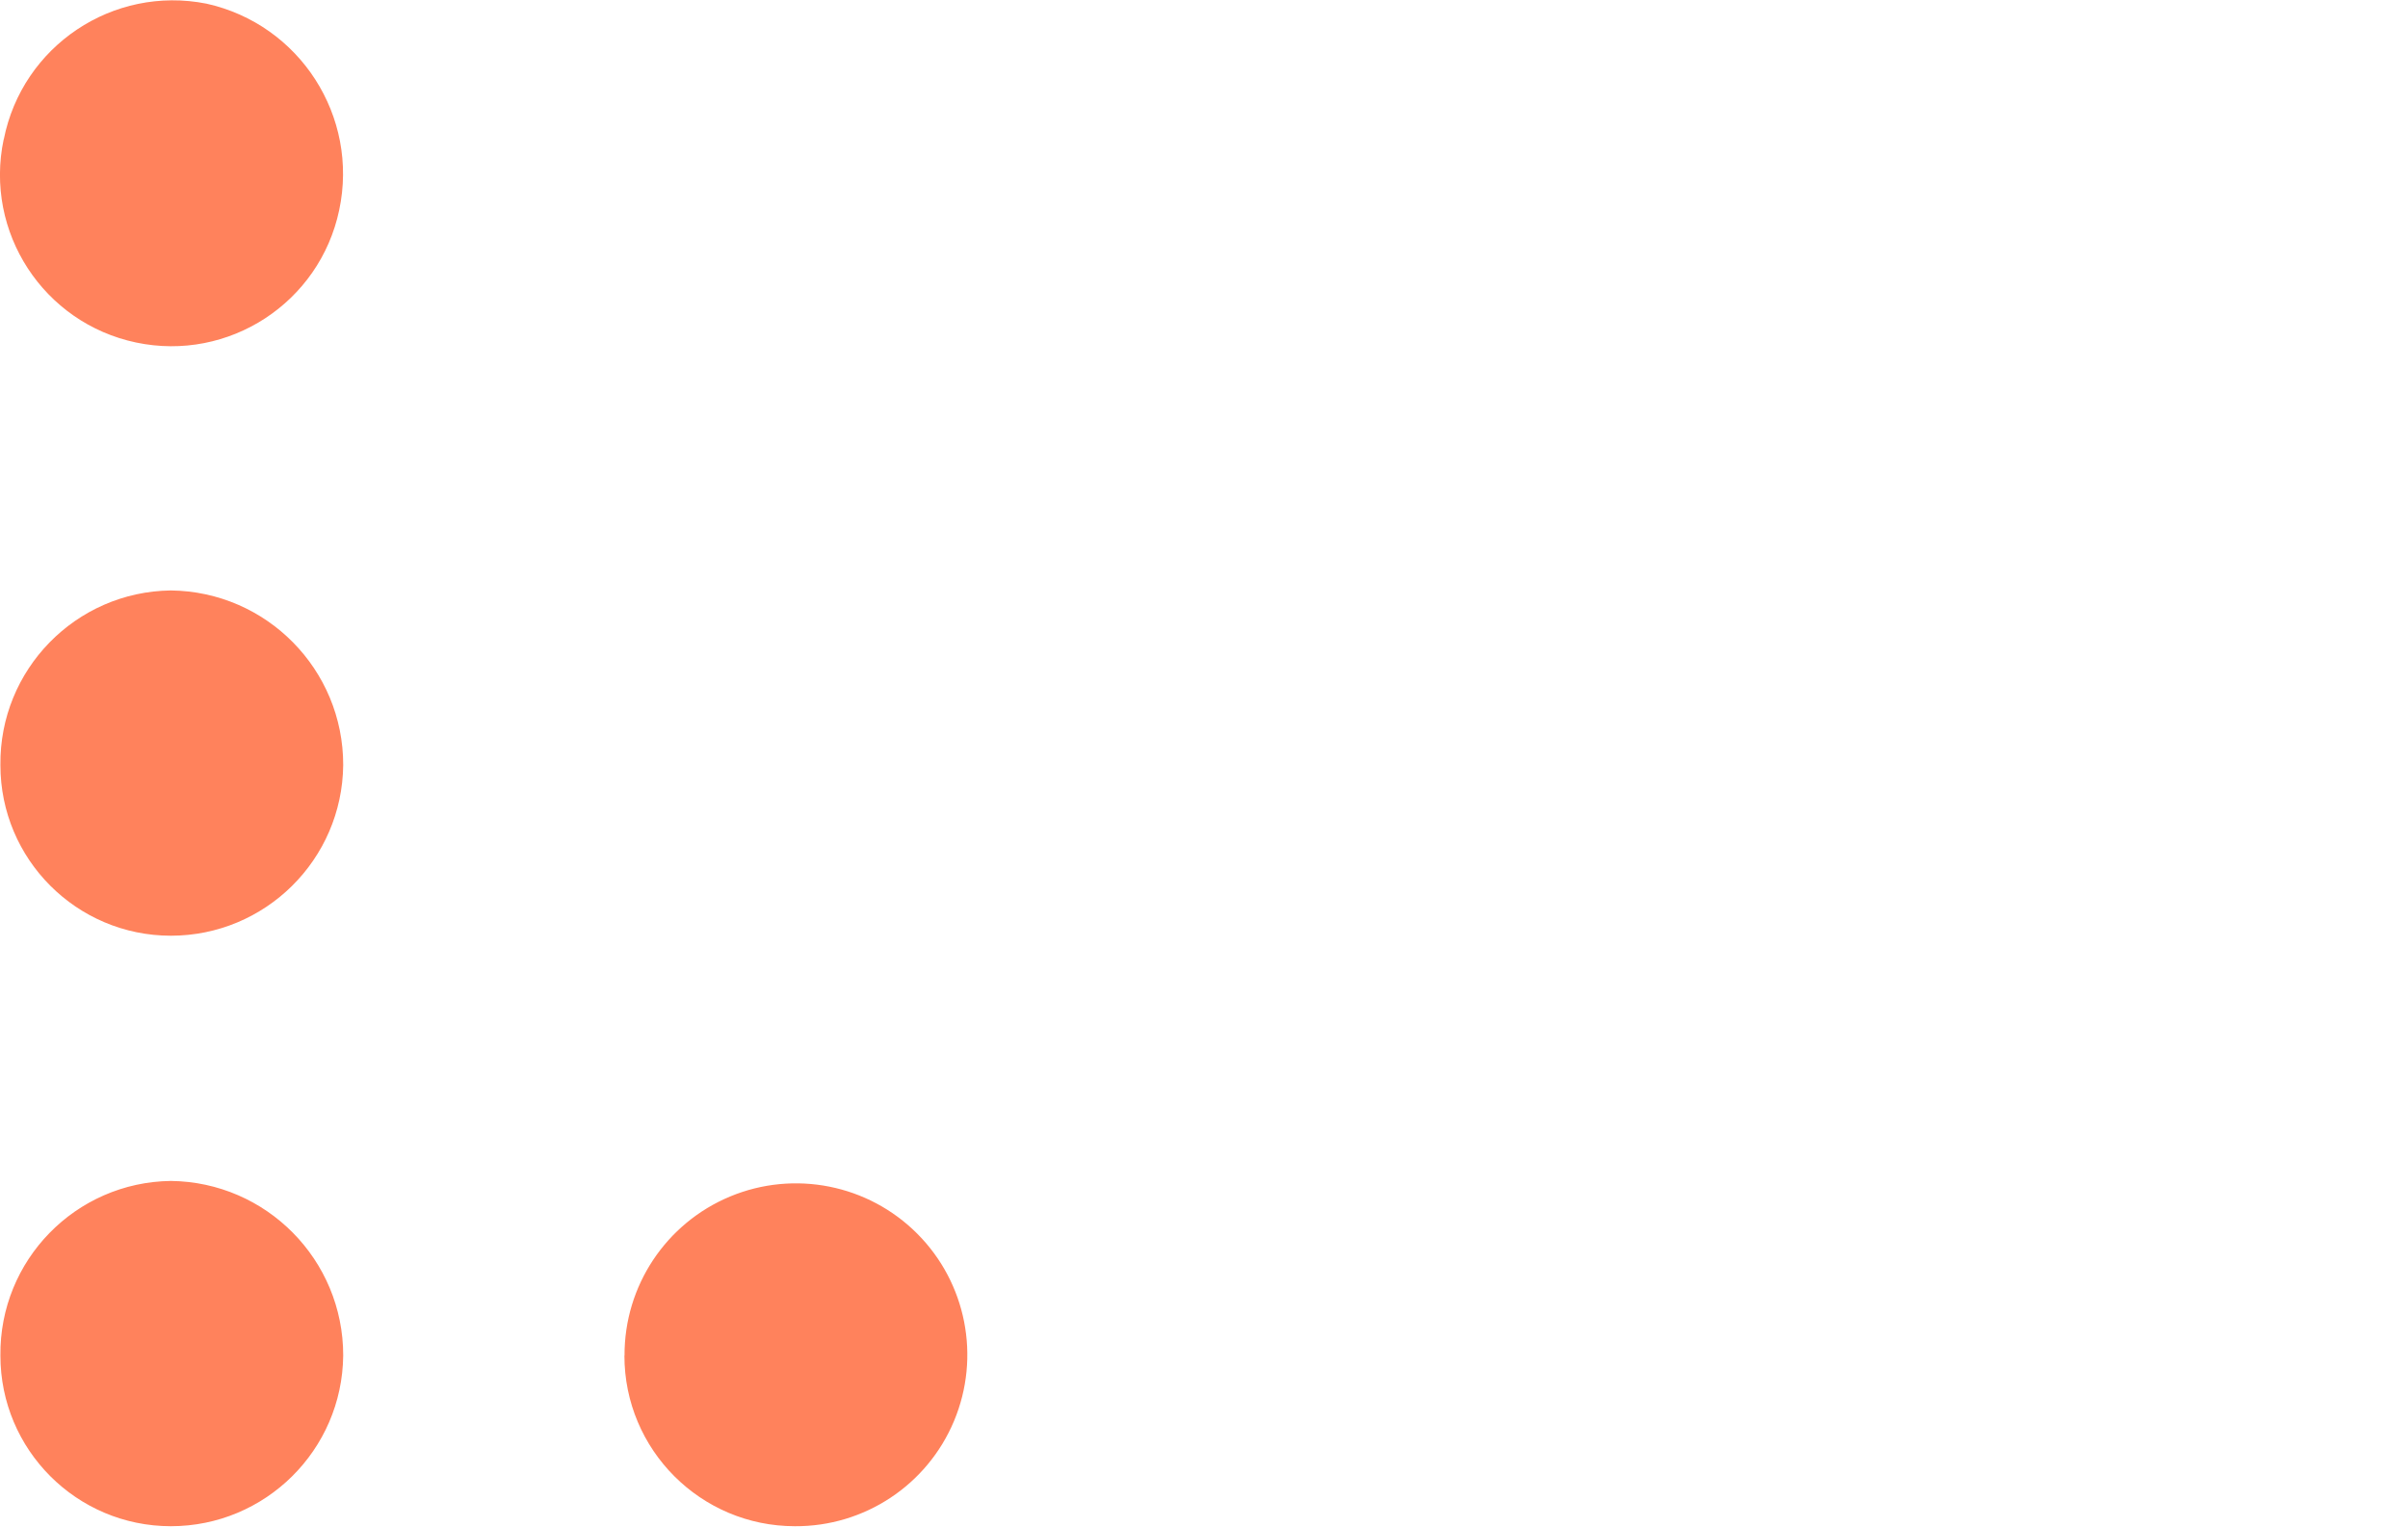
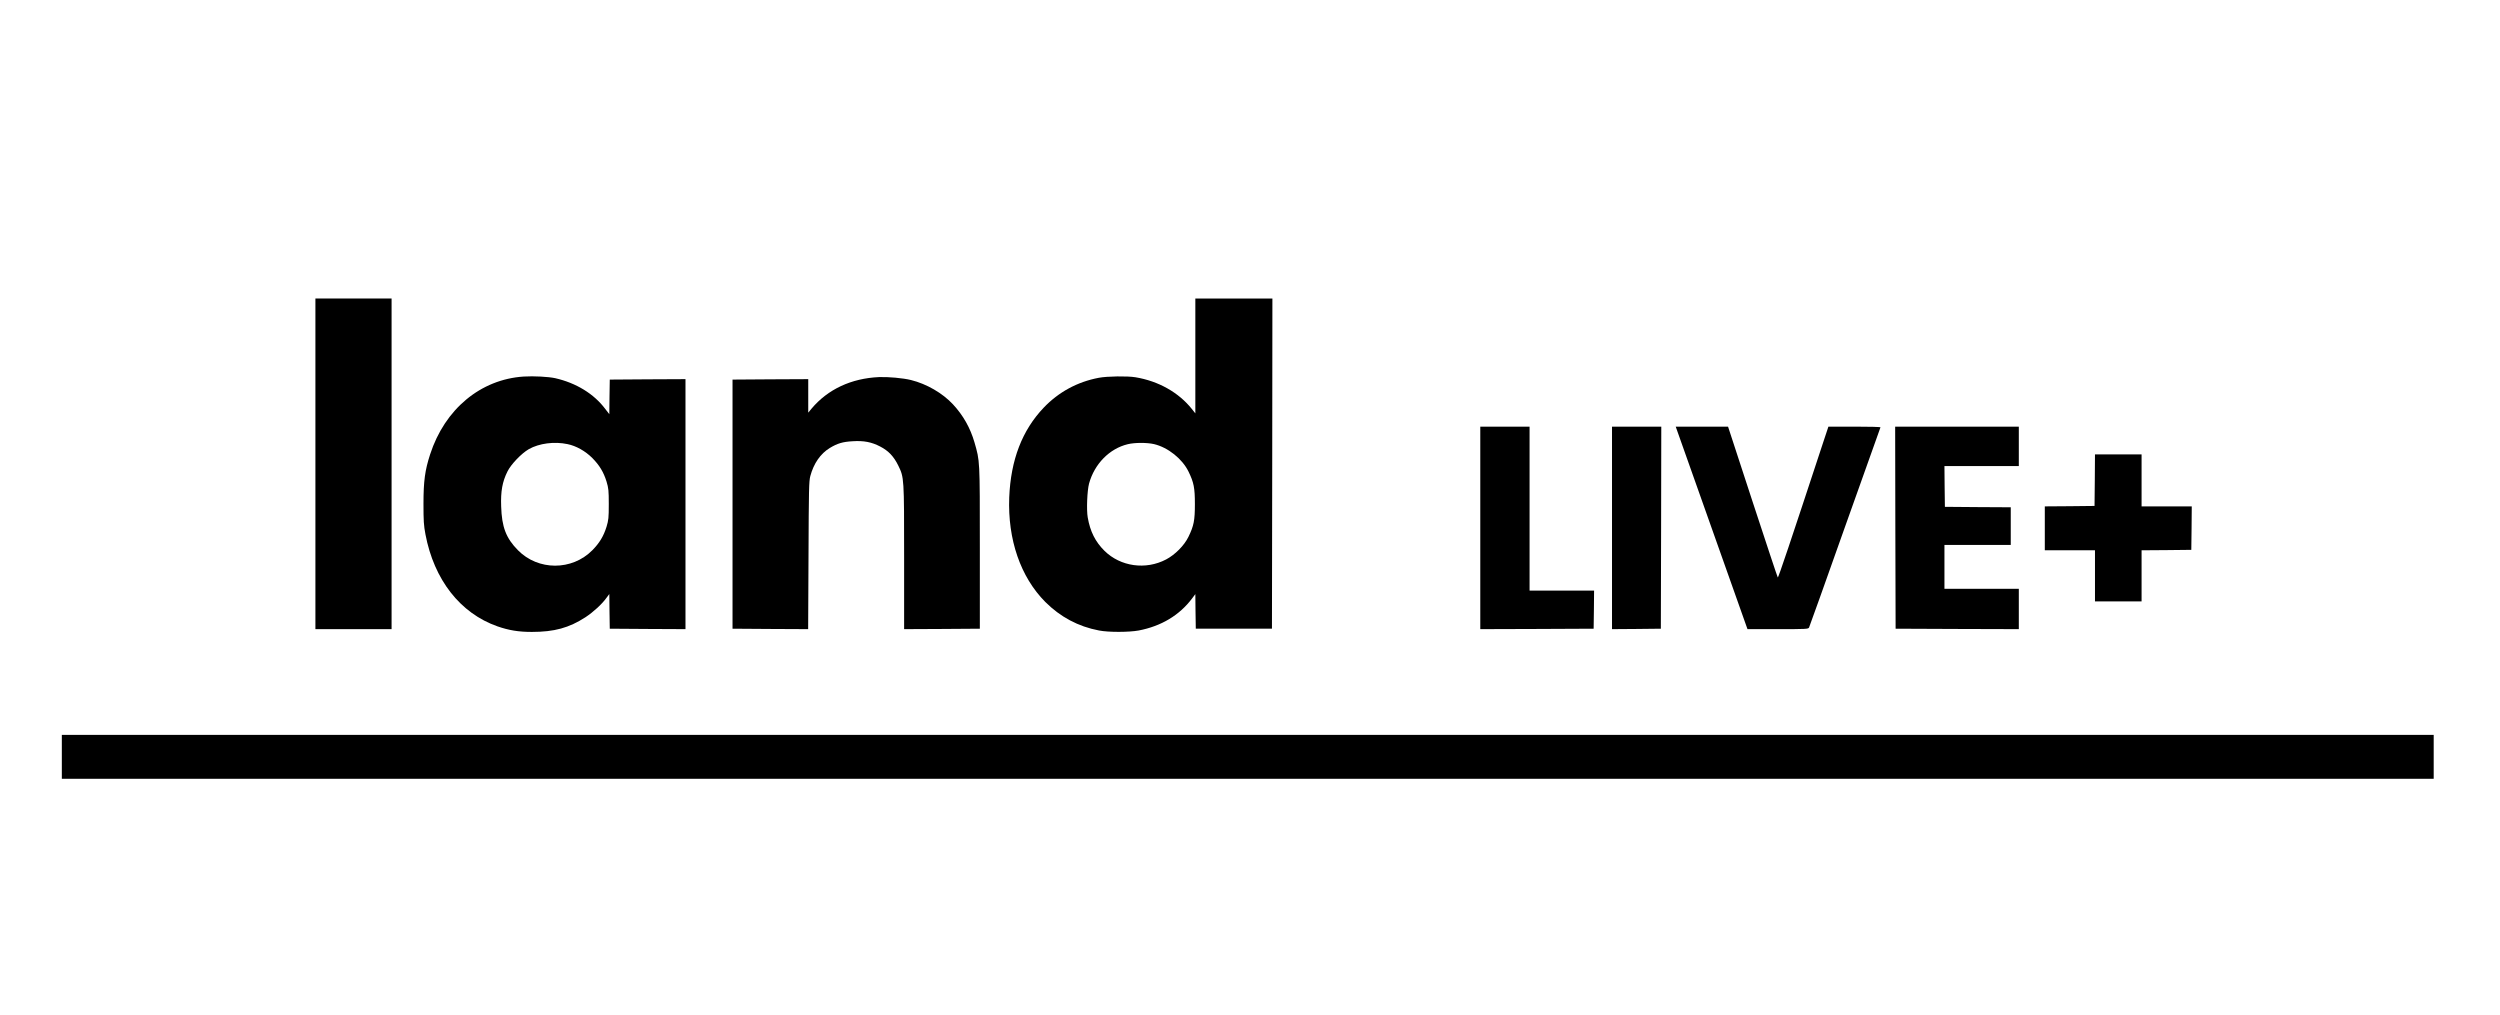
- <svg xmlns="http://www.w3.org/2000/svg" width="101" height="64.001" viewBox="0 0 101 64.001">
-   <g id="Group_6" data-name="Group 6" transform="translate(10475 -7417)">
-     <path id="lingoapp-icon" d="M2.858,56.844a7.242,7.242,0,0,1,7.148-7.323,7.312,7.312,0,0,1,7.23,7.323A7.23,7.23,0,0,1,10.006,64a7.153,7.153,0,0,1-7.148-7.156Zm0-24.762a7.242,7.242,0,0,1,7.148-7.323,7.312,7.312,0,0,1,7.23,7.323,7.23,7.23,0,0,1-7.23,7.156,7.153,7.153,0,0,1-7.148-7.156ZM3,5.842a7.233,7.233,0,0,1,8.5-5.69,7.31,7.31,0,0,1,5.568,8.657A7.189,7.189,0,0,1,2.995,5.843Zm26.036,51A7.189,7.189,0,1,1,36.179,64a7.153,7.153,0,0,1-7.148-7.156Z" transform="translate(-10477.841 7417.001)" fill="#ff825c" fill-rule="evenodd" />
+ <svg xmlns="http://www.w3.org/2000/svg" version="1.0" width="154.5pt" height="62.7pt" viewBox="0 0 2790 822" preserveAspectRatio="xMidYMid meet">
+   <g transform="translate(0,822) scale(0.1,-0.1)" fill="#000000" stroke="none">
+     <path d="M3520 4595 l0 -1845 425 0 425 0 0 1845 0 1845 -425 0 -425 0 0 -1845z" />
+     <path d="M13340 5799 l0 -641 -39 49 c-147 184 -371 311 -629 354 -90 15 -316 12 -410 -6 -238 -45 -448 -159 -614 -333 -241 -253 -368 -583 -385 -1002 -18 -469 126 -888 402 -1166 168 -168 368 -275 600 -319 107 -21 335 -20 443 0 251 48 455 170 596 358 l36 48 2 -193 3 -193 425 0 425 0 3 1843 2 1842 -430 0 -430 0 0 -641z m-461 -984 c156 -37 315 -164 385 -307 59 -121 71 -181 71 -363 0 -182 -12 -242 -72 -365 -47 -97 -150 -200 -249 -252 -228 -120 -509 -80 -688 96 -102 101 -160 216 -187 373 -15 84 -6 301 15 378 60 219 228 390 432 439 78 19 214 19 293 1z" />
+     <path d="M5845 5569 c-481 -31 -881 -363 -1045 -869 -57 -175 -74 -298 -74 -550 0 -191 3 -242 22 -342 96 -507 388 -881 804 -1027 127 -44 234 -62 383 -62 251 0 415 45 599 164 89 59 183 145 234 216 l32 43 2 -193 3 -194 423 -3 422 -2 0 1395 0 1395 -422 -2 -423 -3 -3 -193 -2 -193 -45 58 c-126 169 -326 291 -560 344 -75 16 -237 25 -350 18z m488 -754 c98 -20 200 -78 277 -155 80 -81 126 -157 159 -263 22 -74 25 -99 25 -252 0 -153 -3 -178 -25 -252 -33 -106 -79 -182 -159 -263 -227 -229 -604 -229 -830 1 -133 135 -180 258 -187 489 -6 168 13 275 70 389 39 80 157 203 239 250 115 65 285 87 431 56z" />
+     <path d="M9810 5563 c-310 -14 -571 -136 -753 -352 l-37 -45 0 187 0 187 -422 -2 -423 -3 0 -1390 0 -1390 422 -3 422 -2 4 822 c3 735 5 830 20 886 38 142 114 251 218 314 84 51 144 69 255 75 124 8 211 -9 307 -59 93 -48 152 -111 202 -213 65 -133 65 -136 65 -1025 l0 -800 423 2 422 3 0 905 c0 989 1 962 -60 1175 -47 161 -125 300 -240 424 -116 125 -294 228 -468 271 -88 22 -256 37 -357 33z" />
+     <path d="M16520 3880 l0 -1130 633 2 632 3 3 213 2 212 -360 0 -360 0 0 915 0 915 -275 0 -275 0 0 -1130z" />
+     <path d="M17990 3880 l0 -1130 273 2 272 3 3 1128 2 1127 -275 0 -275 0 0 -1130z" />
+     <path d="M18730 4928 c21 -62 706 -1994 762 -2150 l10 -28 339 0 c317 0 339 1 348 18 5 10 186 515 401 1123 216 607 394 1107 396 1111 3 5 -127 8 -288 8 l-293 0 -62 -187 c-365 -1109 -497 -1503 -503 -1496 -4 4 -130 385 -281 845 l-274 838 -292 0 -292 0 29 -82z" />
+     <path d="M21152 3883 l3 -1128 688 -3 687 -2 0 225 0 225 -415 0 -415 0 0 245 0 245 370 0 370 0 0 210 0 210 -367 2 -368 3 -3 228 -2 227 415 0 415 0 0 220 0 220 -690 0 -690 0 2 -1127z" />
+     <path d="M23378 4413 l-3 -288 -277 -3 -278 -2 0 -245 0 -245 280 0 280 0 0 -285 0 -285 260 0 260 0 0 285 0 285 278 2 277 3 3 243 2 242 -280 0 -280 0 0 290 0 290 -260 0 -260 0 -2 -287z" />
+     <path d="M690 1325 l0 -245 13235 0 13235 0 0 245 0 245 -13235 0 -13235 0 0 -245z" />
  </g>
</svg>
